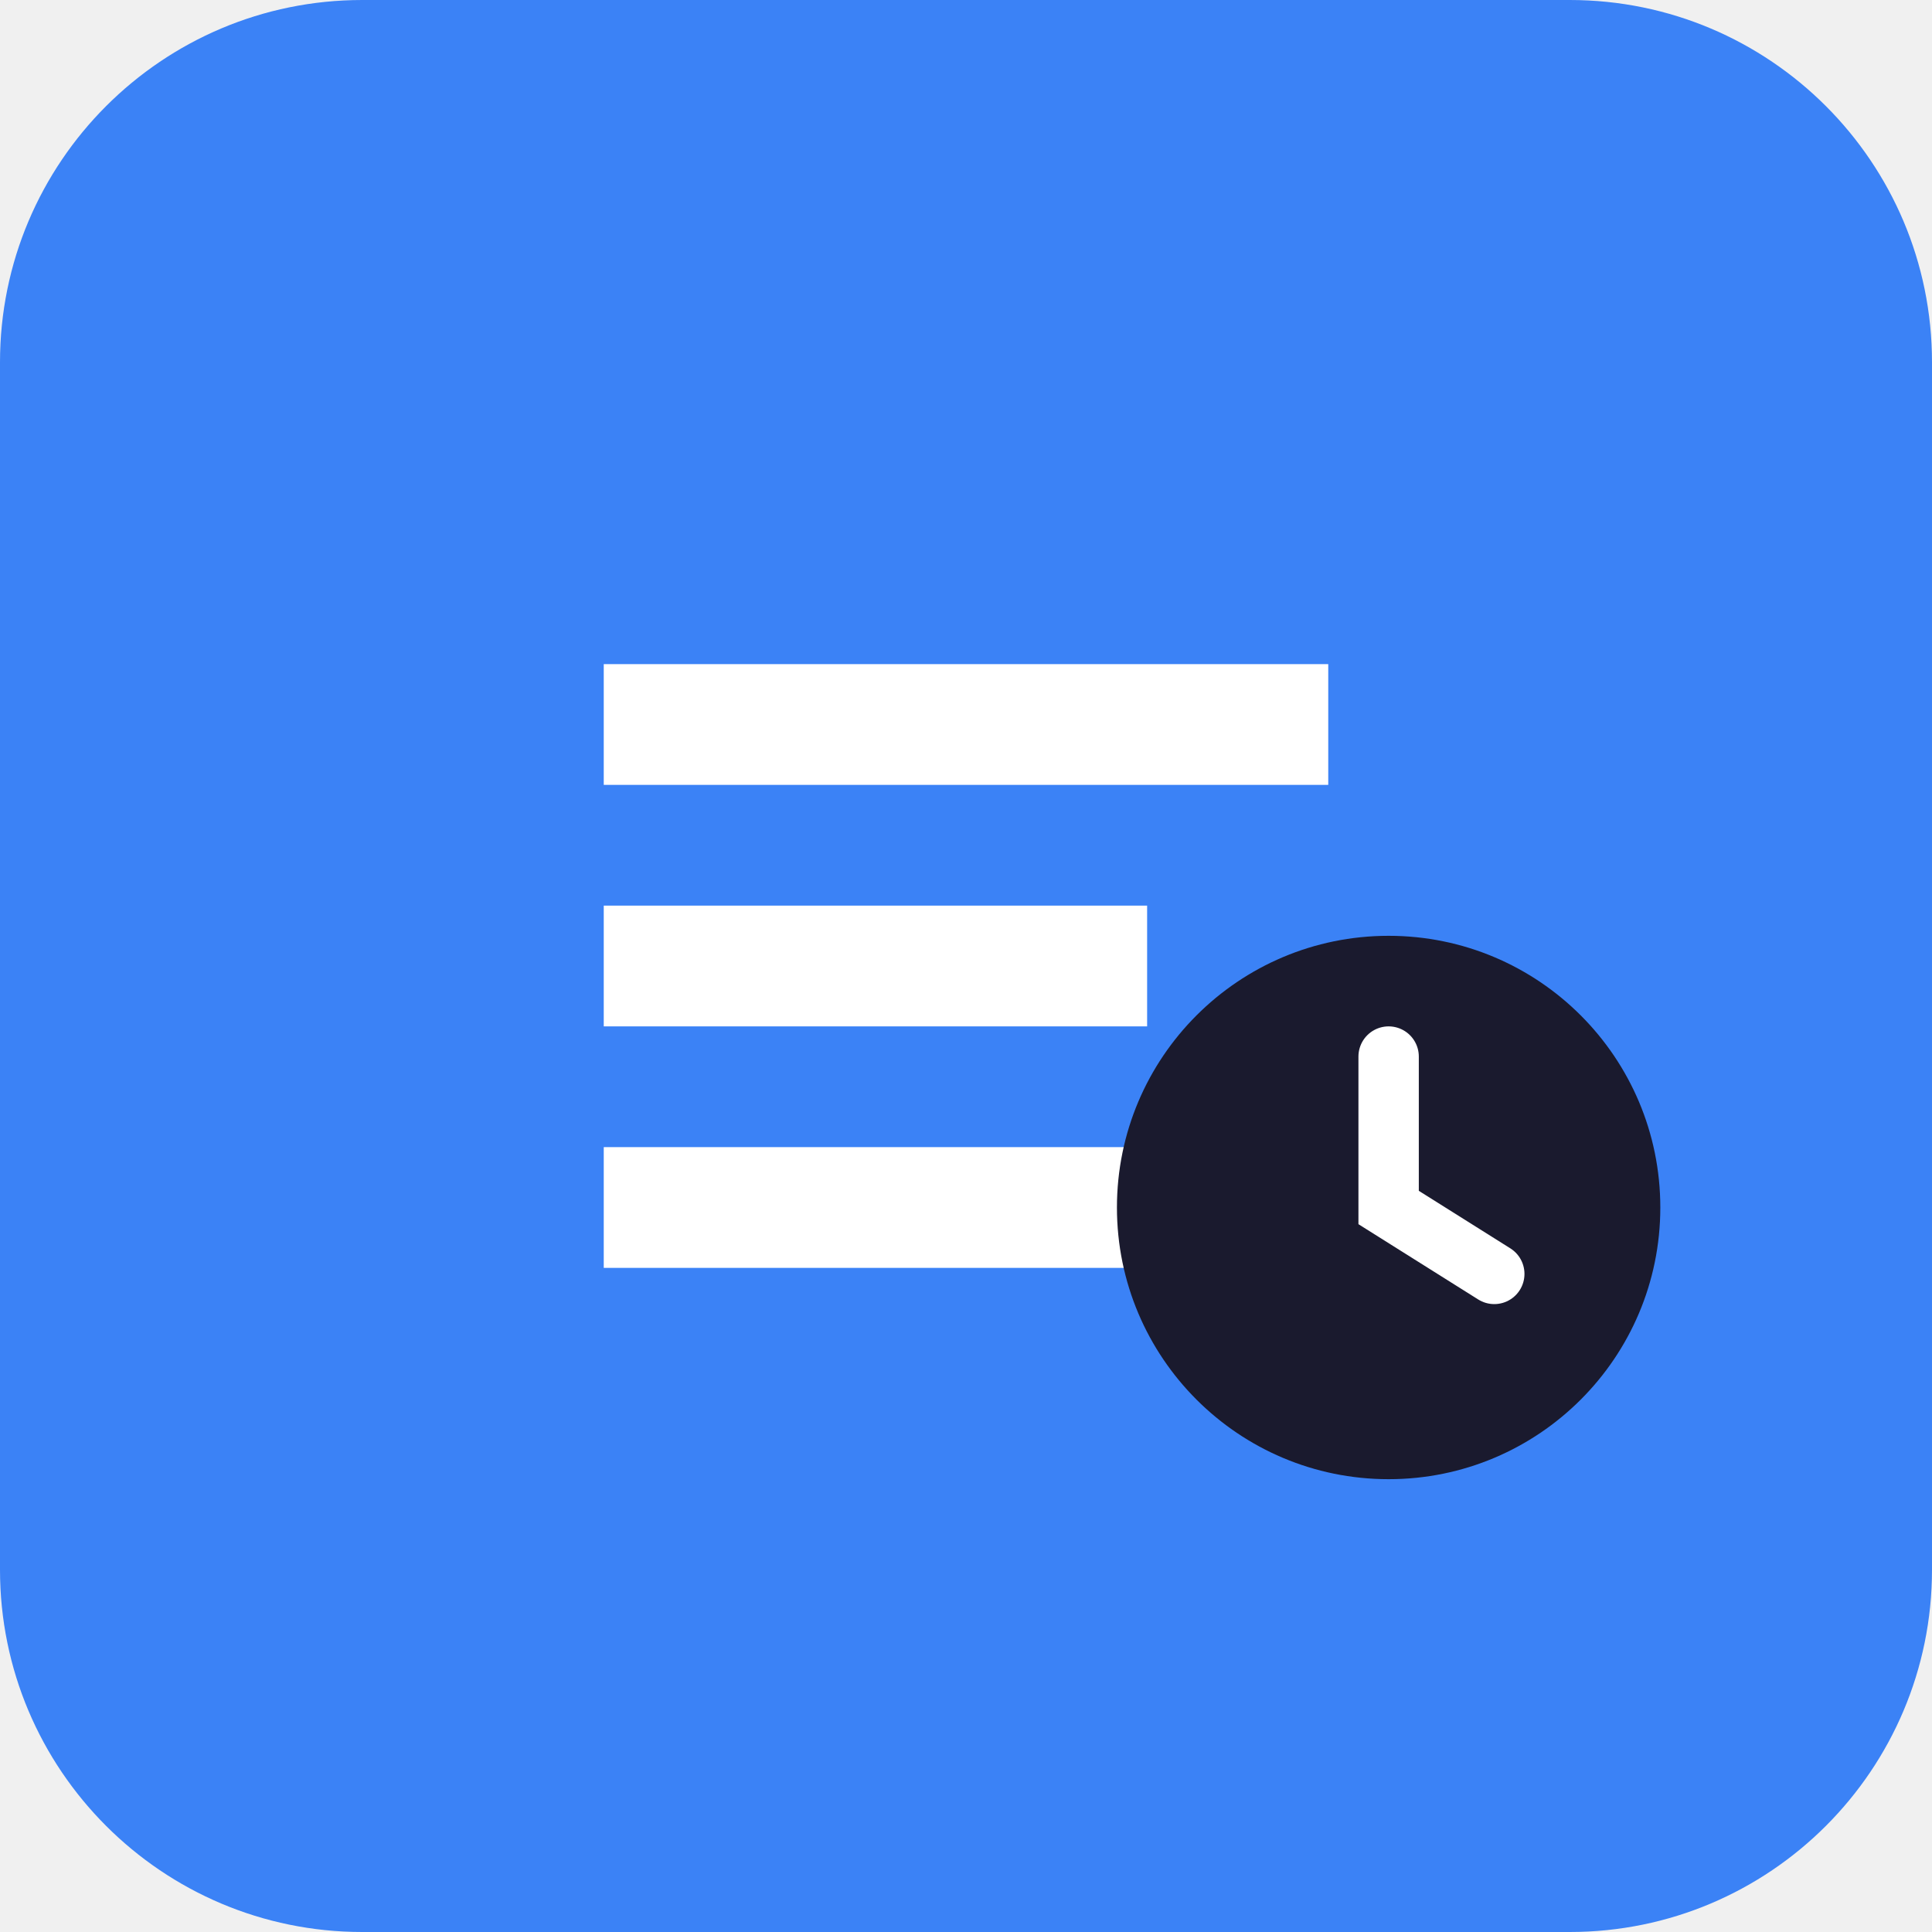
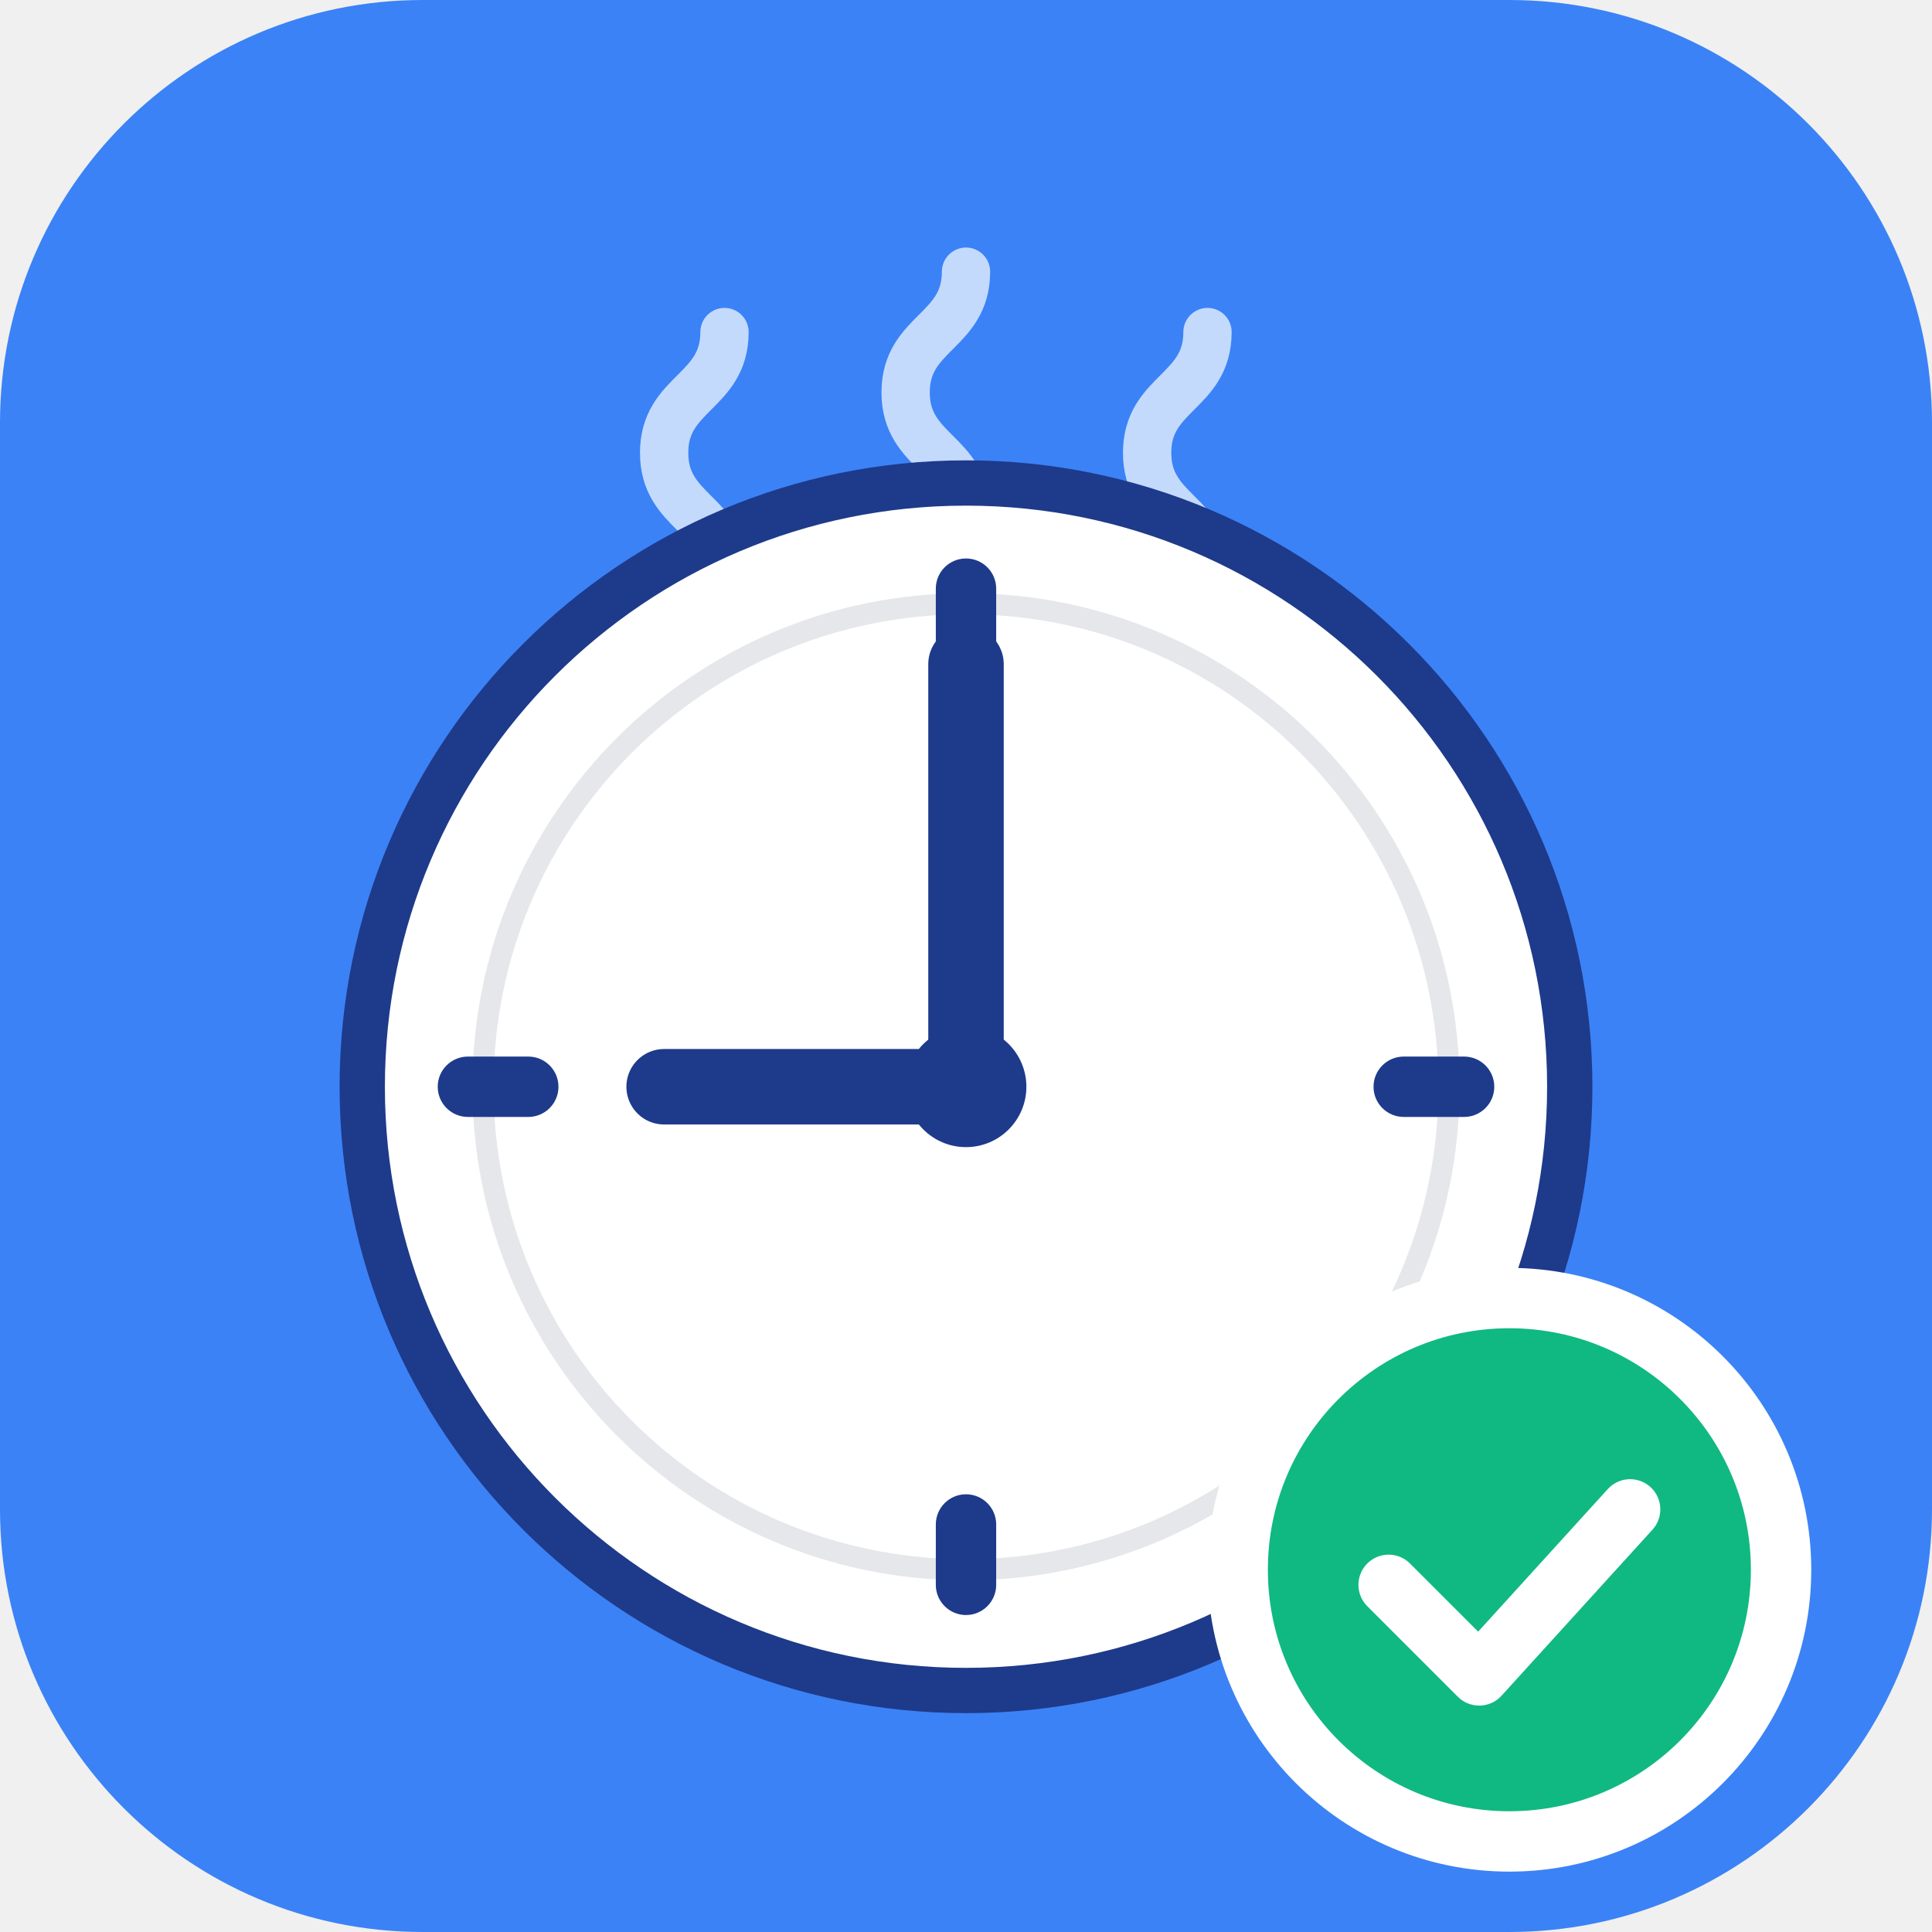
<svg xmlns="http://www.w3.org/2000/svg" width="64" height="64" viewBox="0 0 64 64" role="img" aria-label="Break Compliance">
-   <rect width="64" height="64" rx="12" fill="#3B82F6" />
-   <path d="M20 22h24v4H20zM20 30h18v4H20zM20 38h22v4H20z" fill="#FFFFFF" />
-   <circle cx="46" cy="40" r="9" fill="#1A1A2E" />
-   <path d="M46 35v5l3.5 2.2" stroke="#FFFFFF" stroke-width="2" stroke-linecap="round" fill="none" />
+   <rect width="64" height="64" rx="14" fill="#3B82F6" />
+   <path d="M24 11c0 2-2 2-2 4s2 2 2 4" stroke="#DBEAFE" stroke-width="1.6" stroke-linecap="round" fill="none" opacity="0.85" />
+   <path d="M32 9c0 2-2 2-2 4s2 2 2 4" stroke="#DBEAFE" stroke-width="1.6" stroke-linecap="round" fill="none" opacity="0.85" />
+   <path d="M40 11c0 2-2 2-2 4s2 2 2 4" stroke="#DBEAFE" stroke-width="1.6" stroke-linecap="round" fill="none" opacity="0.85" />
+   <circle cx="32" cy="36" r="20" fill="#FFFFFF" />
+   <circle cx="32" cy="36" r="20" fill="none" stroke="#1E3A8A" stroke-width="1.5" />
+   <circle cx="32" cy="36" r="16" fill="none" stroke="#E5E7EB" stroke-width="0.7" />
+   <rect x="31" y="18.5" width="2" height="4" rx="1" fill="#1E3A8A" />
+   <rect x="45.5" y="35" width="4" height="2" rx="1" fill="#1E3A8A" />
+   <rect x="31" y="49.5" width="2" height="4" rx="1" fill="#1E3A8A" />
+   <rect x="14.5" y="35" width="4" height="2" rx="1" fill="#1E3A8A" />
+   <line x1="32" y1="36" x2="32" y2="22" stroke="#1E3A8A" stroke-width="2.5" stroke-linecap="round" />
+   <line x1="32" y1="36" x2="22" y2="36" stroke="#1E3A8A" stroke-width="2.5" stroke-linecap="round" />
+   <circle cx="32" cy="36" r="2" fill="#1E3A8A" />
+   <circle cx="50" cy="52" r="9" fill="#10B981" stroke="#FFFFFF" stroke-width="2" />
+   <path d="M46 52.5l3 3 5-5.5" stroke="#FFFFFF" stroke-width="2" stroke-linecap="round" stroke-linejoin="round" fill="none" />
</svg>
